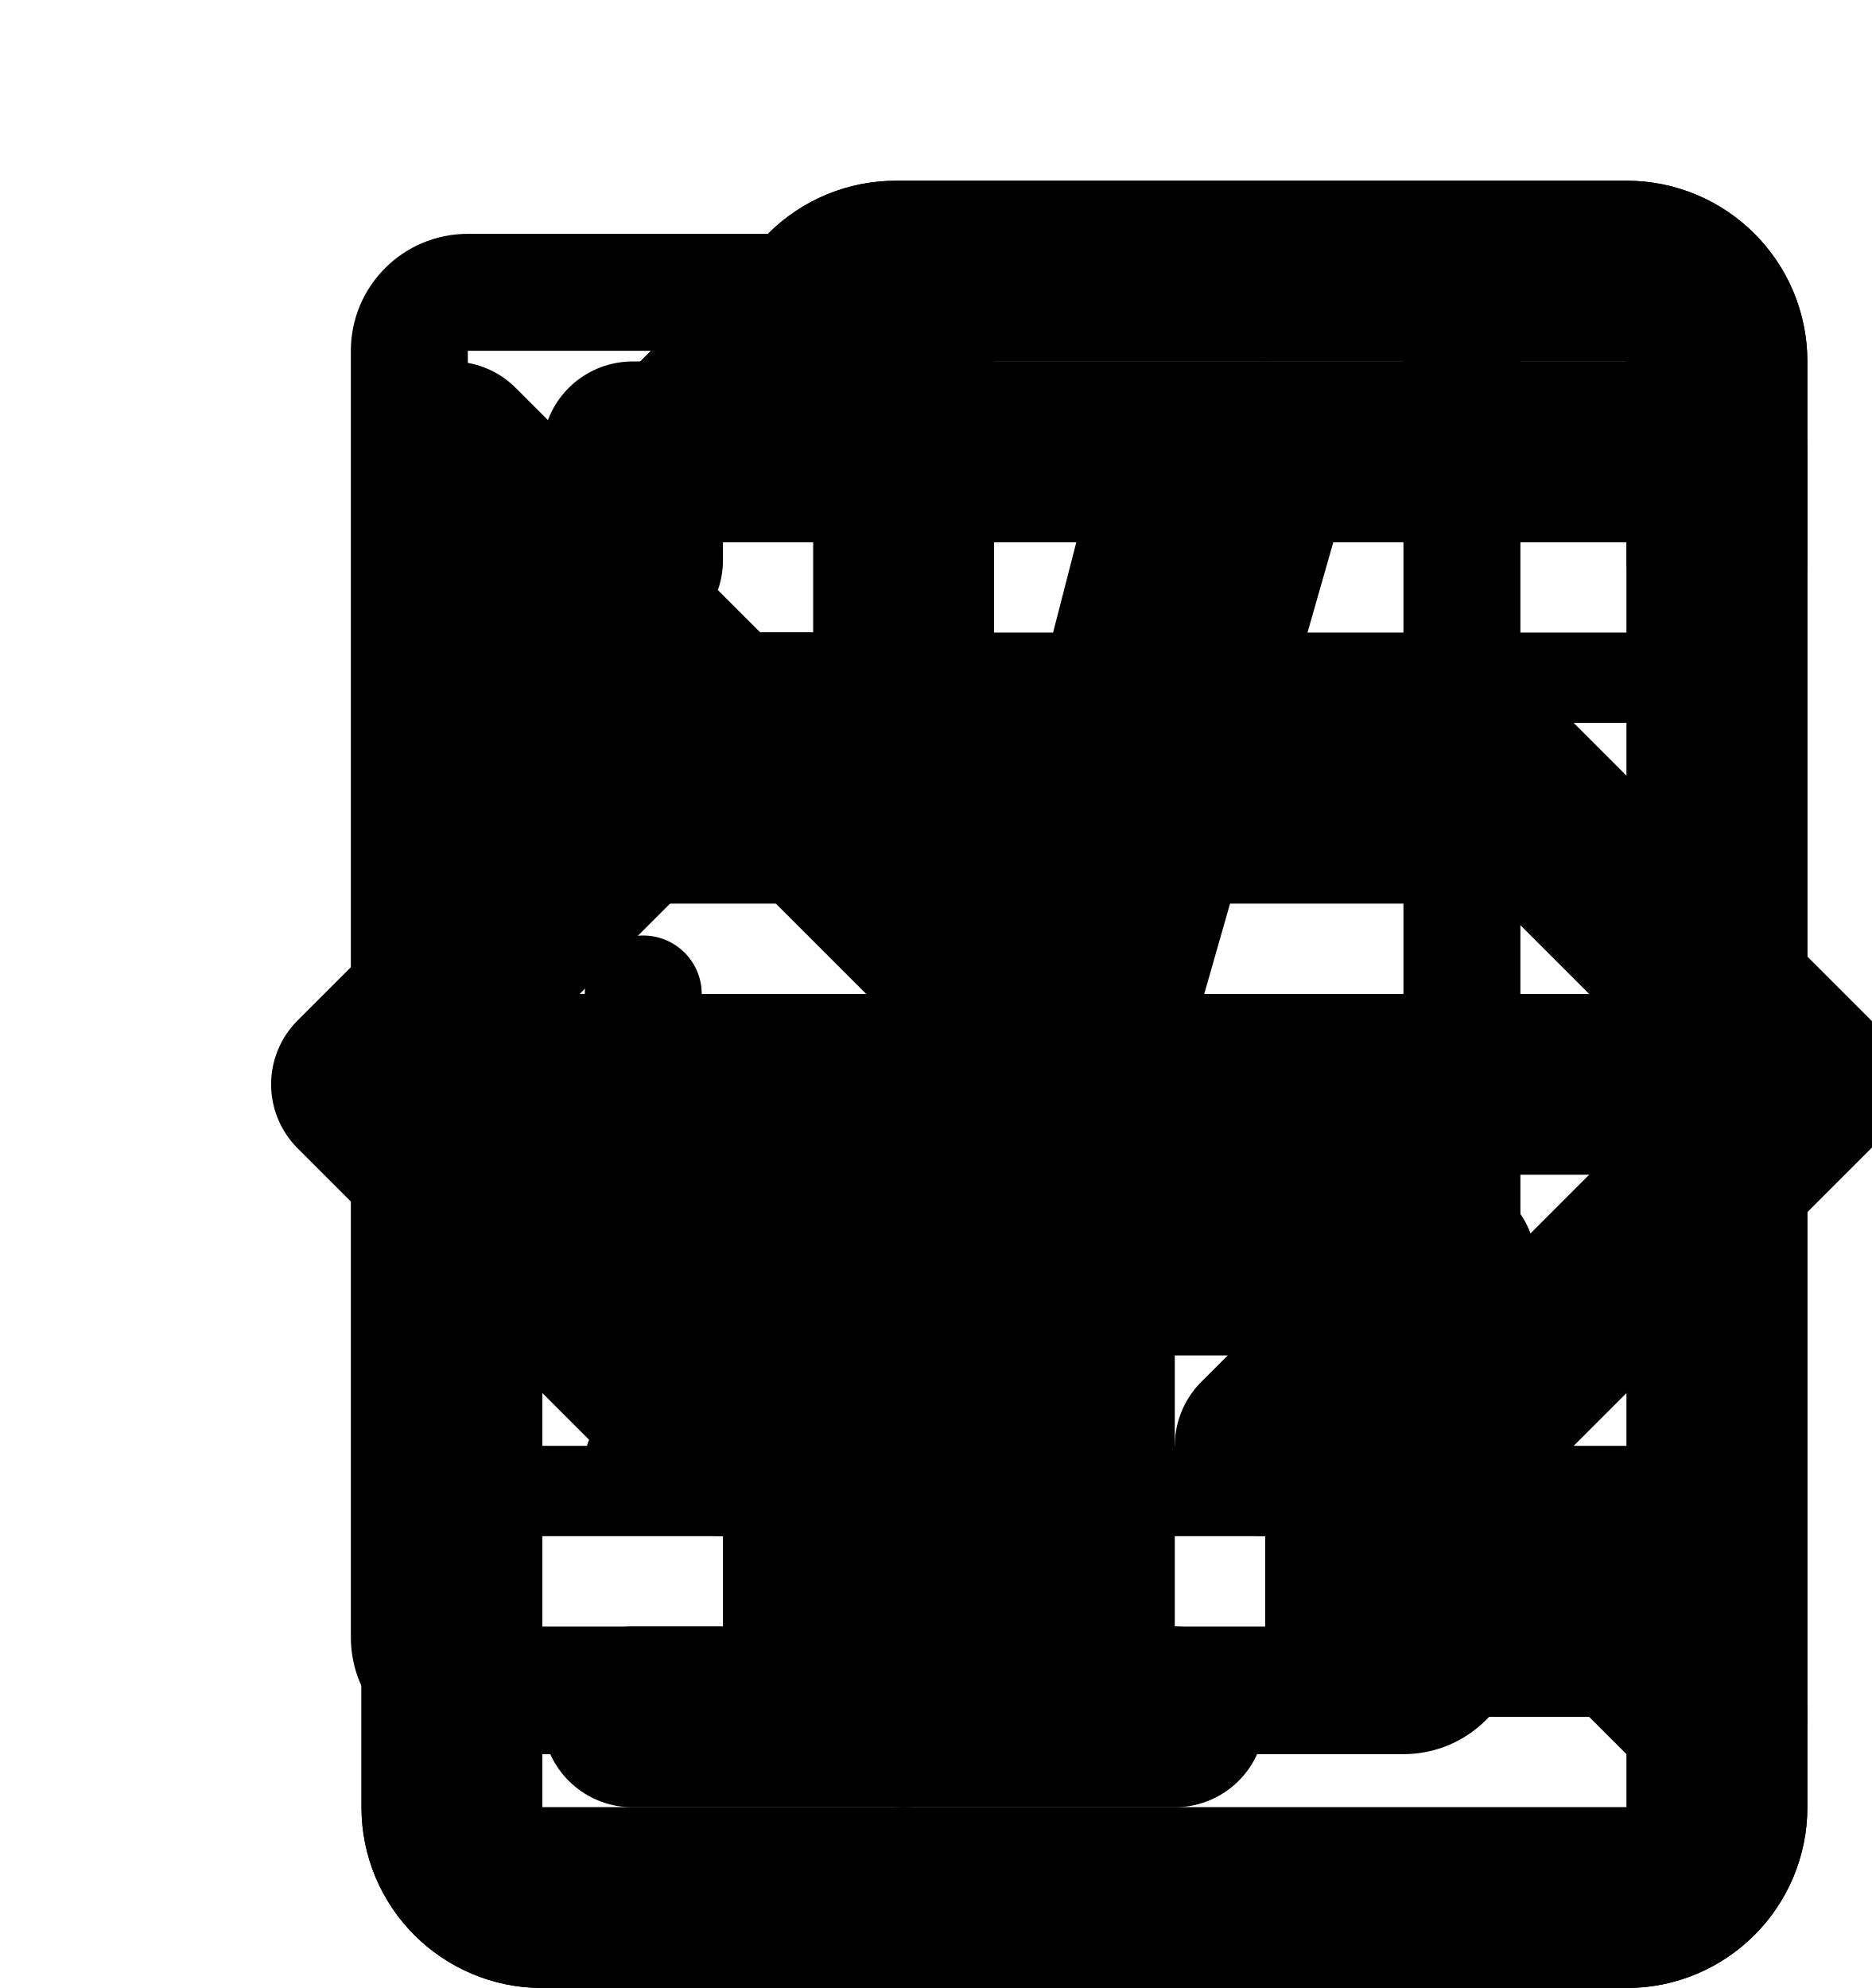
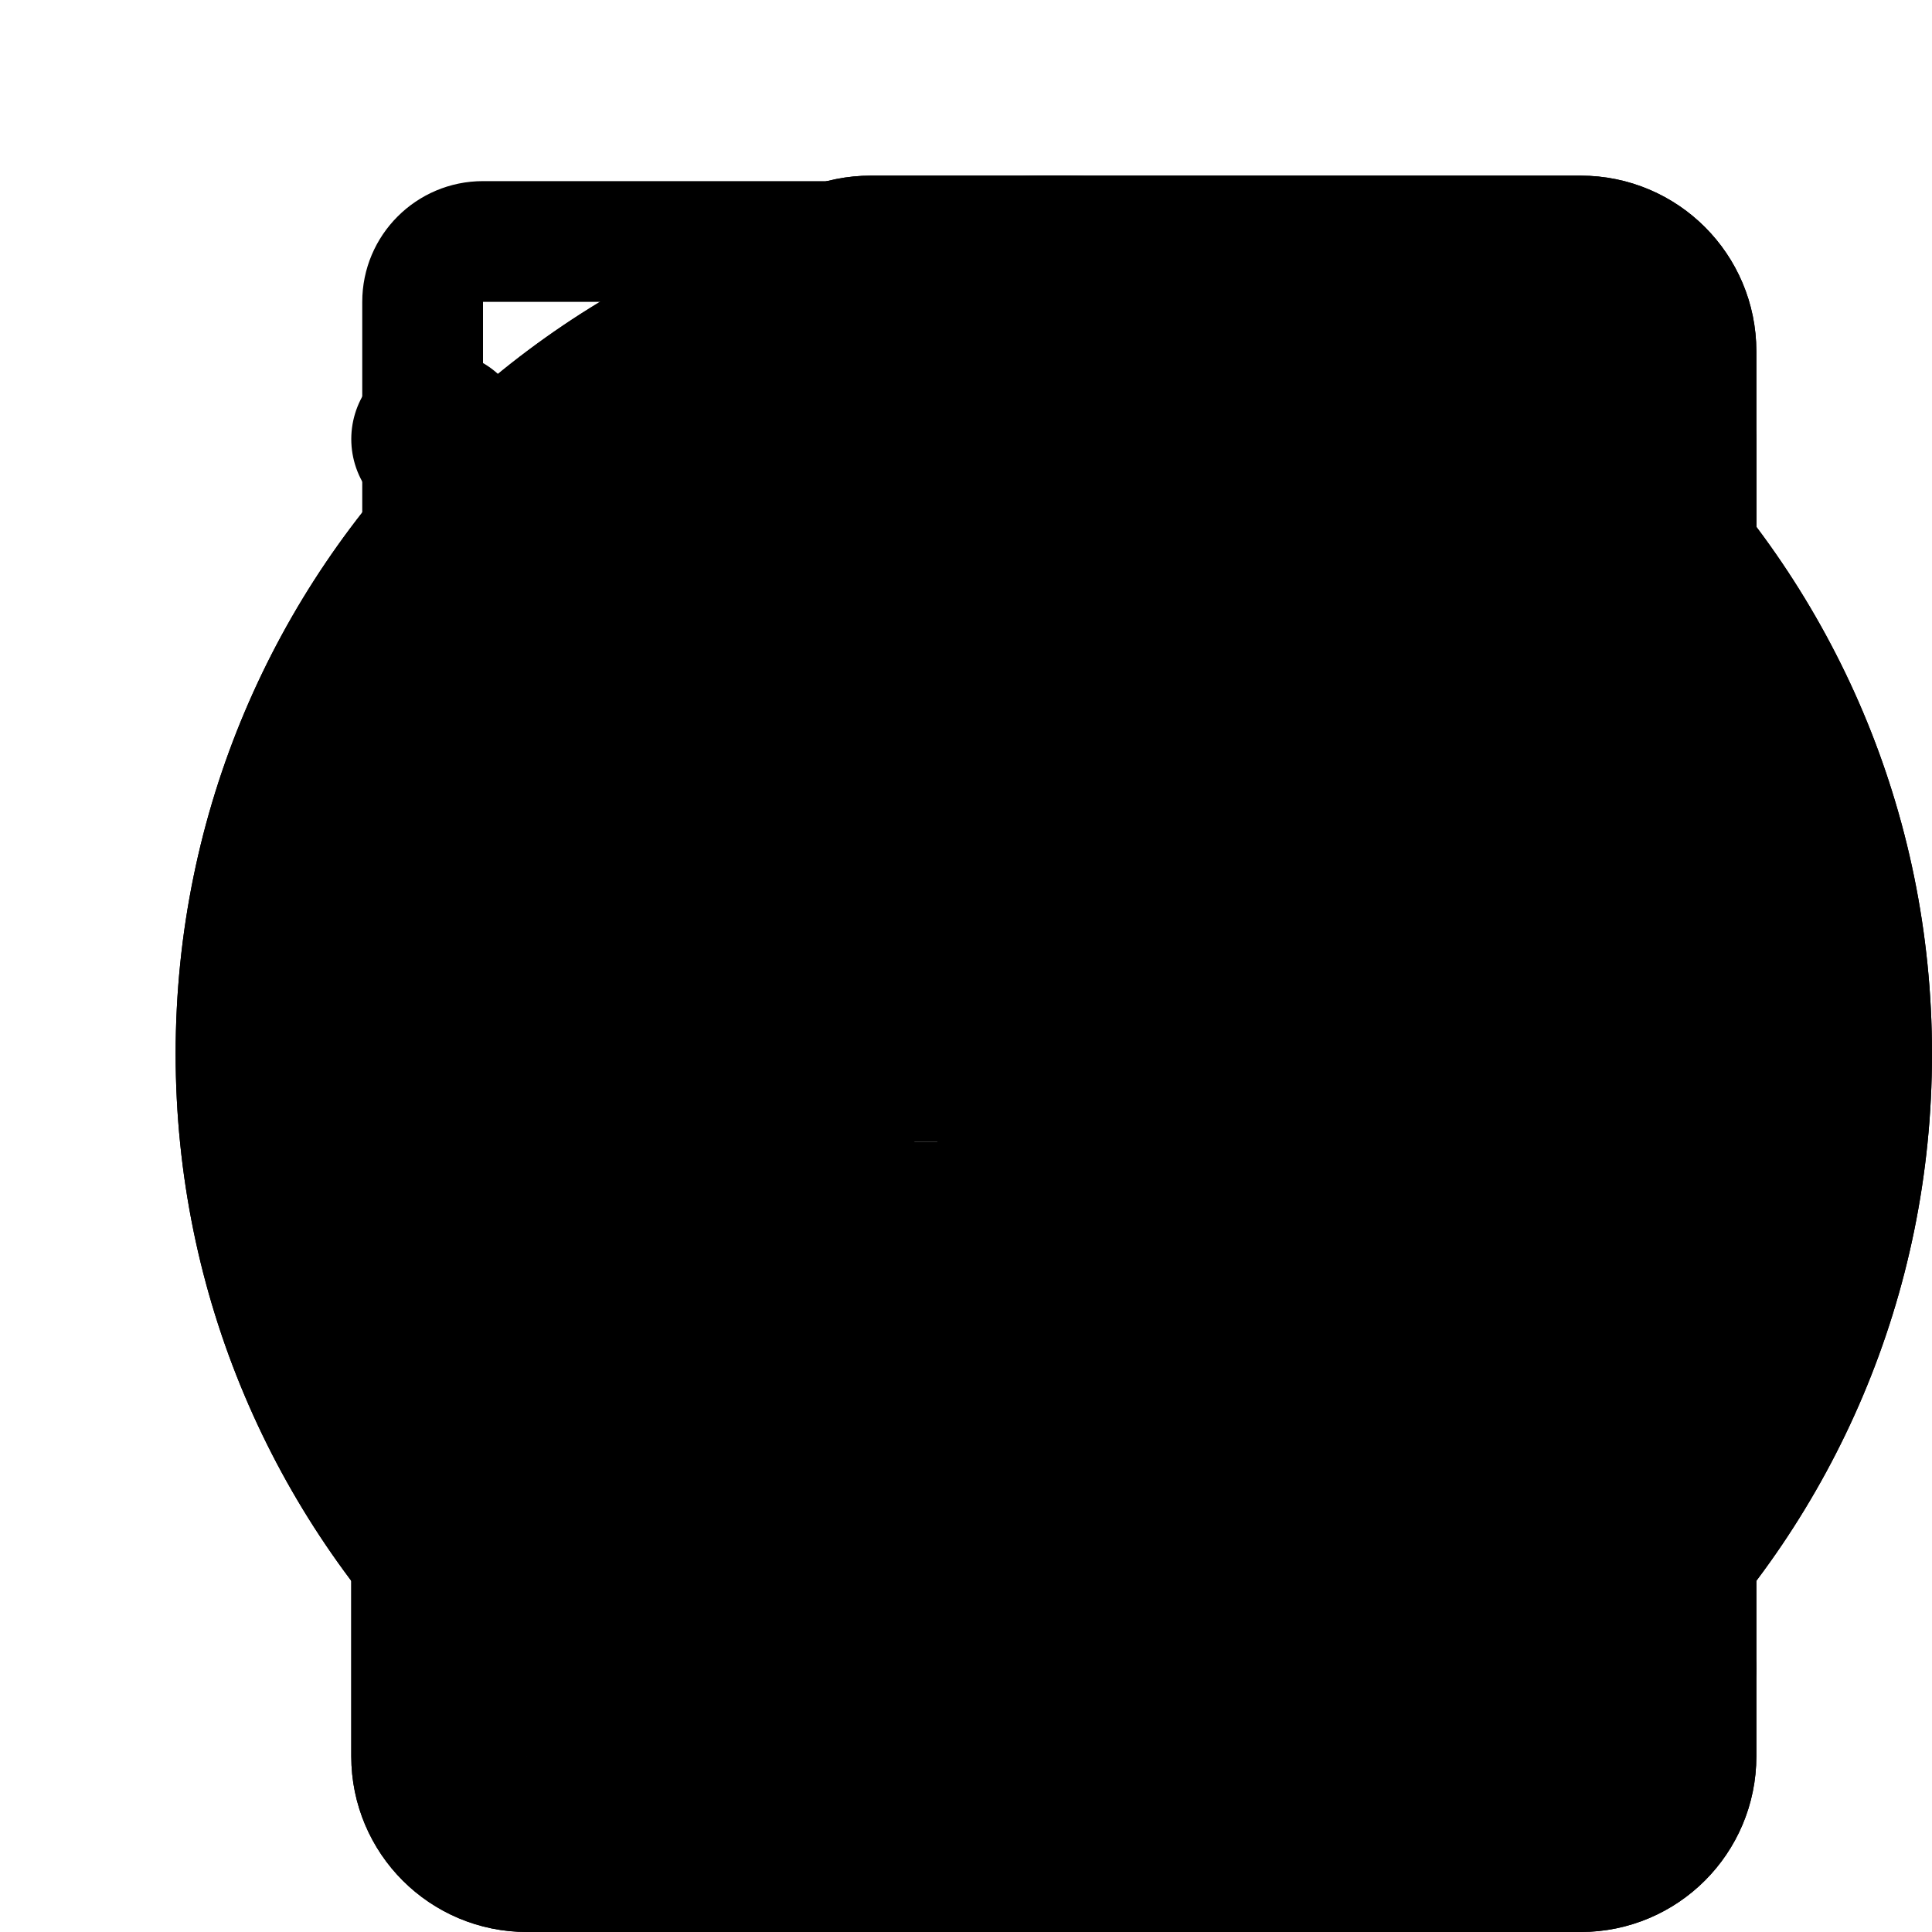
<svg xmlns="http://www.w3.org/2000/svg">
  <symbol style="enable-background:new 0 0 15.207 10.854" viewBox="0 0 15.207 10.854" xml:space="preserve" id="arrow_back">
    <path d="M11.707 0h-4v1h4c1.378 0 2.5 1.122 2.5 2.5S13.085 6 11.707 6H1.914L5.06 2.854l-.706-.708L0 6.5l4.354 4.354.707-.707L1.914 7h9.793c1.93 0 3.5-1.57 3.5-3.5s-1.57-3.5-3.5-3.5z" fill="currentColor" />
  </symbol>
  <symbol version="1.0" viewBox="0 0 100 100" id="sound_on">
    <path d="M37.7 17.8 24 31.5v37l13.8 13.8C45.3 89.8 52.3 96 53.2 96c.9 0 2.4-.7 3.2-1.6C57.8 93 58 87.6 58 50s-.2-43-1.6-44.4c-.8-.9-2.3-1.6-3.2-1.6-1 0-7.9 6.2-15.5 13.8zM78.4 22.5c-.4 1.1.7 2.7 3.4 5.1 2.2 1.9 5.3 6 6.9 9.2 2.3 4.7 2.8 7 2.8 13.2 0 6.2-.5 8.5-2.8 13.2-1.6 3.2-4.7 7.3-6.9 9.2-2.7 2.4-3.8 4-3.4 5.1.8 2.2 3.1.8 8.5-5 6.6-7.1 8.6-12.4 8.6-22.5s-2-15.4-8.6-22.5c-5.4-5.8-7.7-7.2-8.5-5z" fill="currentColor" />
    <path d="M71.4 32.5c-.4.9.4 2.4 2.1 3.7C76.9 38.9 80 45.4 80 50c0 4.6-3.1 11.1-6.5 13.8-1.7 1.3-2.5 2.8-2.1 3.7.8 2.2 1.8 1.9 5.5-1.7 5.1-4.9 6.5-8.5 6.5-15.8 0-7.3-1.4-10.9-6.5-15.8-3.7-3.6-4.7-3.9-5.5-1.7zM6 34c-1.8 1.8-2 3.3-2 16 0 17.1.5 18 10 18h6V32h-6c-4.7 0-6.4.4-8 2z" fill="currentColor" />
    <path d="M64.6 42.5c-.3.close-cross9.3 2.4 1.4 3.5 1.1 1.1 2 2.9 2 4s-.9 2.9-2 4c-1.9 1.9-1.8 5 .1 5 1.6 0 4.8-3.9 5.5-6.5.8-3.3-.2-7.1-2.6-9.5-2.4-2.4-3.6-2.5-4.4-.5z" fill="currentColor" />
  </symbol>
  <symbol version="1.0" viewBox="0 0 100 100" id="sound_off">
    <path d="M1 1.8C1 3.7 96.8 100 98.8 100c3 0 .7-4.1-6.3-11l-7.4-7.4 4-4.4c2.3-2.4 5.5-7.3 7.2-11 2.9-6.1 3.2-7.5 3.1-16.2 0-12.4-2.5-18.8-10.2-27.1-5.3-5.8-12.3-10.5-13.6-9.2-1.5 1.5-.3 3.2 4.5 6.3 6.5 4.2 11.4 10.8 13.9 18.9 4 12.6 1.7 24-6.8 34.6-3.9 4.8-5 5-8.3 1.9l-2.8-2.7 2.8-3.6c4.5-5.8 6.3-10.1 6.8-16.6.6-7.2-.7-12.8-4.5-18.3-3.1-4.7-10.6-10.7-12.2-9.7-1.9 1.2-.9 3 3.4 6.2 10.8 7.9 12.5 24.9 3.7 35.4l-3 3.4-3.7-3.7-3.7-3.6 2.6-3.2c3.3-3.9 4.1-6.9 3.2-11.7-1.1-6.3-9.8-12.9-12-9.3-.3.5.9 1.9 2.8 3 6.1 3.6 7.4 9.9 3.1 15l-2.7 3.1-4.3-4.2-4.4-4.3V30.5c0-16.5-.3-20.4-1.6-22.3C49.5 4 46.5 5.3 36.6 15l-9.2 9-11.9-12C3.7.2 1-1.7 1 1.8zM20.7 30.7c-.4.3-.7 9-.7 19.3v18.6l12.8 12.7C42.7 91 46.3 94 48.3 94c4.8 0 5.7-2.9 5.7-18.5v-14L38.2 45.7C29.6 37.1 22.2 30 21.9 30c-.3 0-.9.3-1.2.7zM2 34c-1.8 1.8-2 3.3-2 16 0 17.1.5 18 10 18h6V32h-6c-4.7 0-6.4.4-8 2z" fill="currentColor" />
  </symbol>
  <symbol viewBox="0 0 100 100" xml:space="preserve" id="play">
    <path d="m31.356 25.677 38.625 22.3c1.557.899 1.557 3.147 0 4.046l-38.625 22.3c-1.557.899-3.504-.225-3.504-2.023V27.7c0-1.798 1.946-2.922 3.504-2.023z" />
    <path d="m69.981 47.977-38.625-22.3a2.343 2.343 0 0 0-.716-.259l37.341 21.559c1.557.899 1.557 3.147 0 4.046l-38.625 22.3a2.296 2.296 0 0 1-1.078.301c.656.938 1.961 1.343 3.078.699l38.625-22.3c1.557-.899 1.557-3.147 0-4.046z" />
    <path d="m31.356 25.677 38.625 22.3c1.557.899 1.557 3.147 0 4.046l-38.625 22.3c-1.557.899-3.504-.225-3.504-2.023V27.7c0-1.798 1.946-2.922 3.504-2.023z" fill="currentColor" />
  </symbol>
  <symbol viewBox="0 0 100 100" xml:space="preserve" id="pause">
    <path d="M39.806 72.858h-8.915a3.94 3.94 0 0 1-3.94-3.94V31.119a3.94 3.94 0 0 1 3.94-3.94h8.915a3.94 3.94 0 0 1 3.94 3.94v37.799a3.94 3.94 0 0 1-3.94 3.94zM68.109 72.821h-8.915a3.94 3.94 0 0 1-3.94-3.94V31.082a3.94 3.94 0 0 1 3.94-3.94h8.915a3.94 3.94 0 0 1 3.94 3.94v37.799a3.94 3.94 0 0 1-3.94 3.94z" />
    <path d="M40.489 27.248a3.919 3.919 0 0 1 1.257 2.871v37.799a3.94 3.94 0 0 1-3.94 3.94h-8.915c-.234 0-.46-.03-.683-.069a3.916 3.916 0 0 0 2.683 1.069h8.915a3.94 3.94 0 0 0 3.94-3.94V31.119a3.934 3.934 0 0 0-3.257-3.871zM68.792 27.211a3.919 3.919 0 0 1 1.257 2.871v37.799a3.94 3.94 0 0 1-3.94 3.94h-8.915c-.234 0-.46-.03-.683-.069a3.916 3.916 0 0 0 2.683 1.069h8.915a3.94 3.94 0 0 0 3.94-3.94V31.082a3.933 3.933 0 0 0-3.257-3.871z" />
    <path d="M39.806 72.858h-8.915a3.94 3.94 0 0 1-3.94-3.94V31.119a3.94 3.94 0 0 1 3.94-3.94h8.915a3.94 3.94 0 0 1 3.94 3.94v37.799a3.94 3.94 0 0 1-3.94 3.94zM68.109 72.821h-8.915a3.94 3.94 0 0 1-3.94-3.94V31.082a3.94 3.94 0 0 1 3.94-3.94h8.915a3.94 3.94 0 0 1 3.94 3.94v37.799a3.94 3.94 0 0 1-3.94 3.94z" fill="currentColor" />
  </symbol>
  <symbol viewBox="0 0 64 64" xml:space="preserve" style="fill-rule:evenodd;clip-rule:evenodd;stroke-linejoin:round;stroke-miterlimit:2" id="round">
    <path d="M0 0h1280v800H0z" transform="translate(-576 -320)" fill="transparent" />
    <circle cx="543.992" cy="352" r="14.13" transform="translate(-892.778 -566.387) scale(1.70002)" fill="currentColor" />
  </symbol>
  <symbol viewBox="0 0 240 240" xml:space="preserve" id="arrow">
    <path fill="currentColor" stroke="#000" stroke-width="6.038" stroke-miterlimit="10" d="M43.1 123.8c0 6.4 5.1 11.7 11.2 11.7h117l-32.7 44.7c-1.8 2.4-2.5 5.3-2 8.2.5 2.9 2.1 5.5 4.5 7.3 1.9 1.4 4.2 2.1 6.6 2.1 3.6 0 7-1.7 9.1-4.6l45.7-62.8.1-.1c.3-.4.6-.9.8-1.4.5-1.1.9-2.2 1.1-3.3.1-.7.1-1.2.1-1.8 0-.5 0-1.1-.1-1.7-.2-1.2-.5-2.3-1-3.3 0 0 0-.1-.1-.1-.2-.4-.5-.9-.8-1.3-.1-.1-.1-.2-.2-.3l-45.7-62.8c-2.1-2.9-5.5-4.7-9.1-4.7-2.4 0-4.6.7-6.5 2.1-2.4 1.8-4 4.4-4.5 7.3-.5 2.9.3 5.8 2 8.3l32.7 44.7h-117c-6 0-11.2 5.4-11.2 11.8z" />
  </symbol>
  <symbol baseProfile="tiny" viewBox="0 0 42 42" xml:space="preserve" id="close-cross">
    <path fill-rule="evenodd" d="m21.002 26.588 10.357 10.604c1.039 1.072 1.715 1.083 2.773 0l2.078-2.128c1.018-1.042 1.087-1.726 0-2.839L25.245 21 36.211 9.775c1.027-1.055 1.047-1.767 0-2.84l-2.078-2.127c-1.078-1.104-1.744-1.053-2.773 0L21.002 15.412 10.645 4.809c-1.029-1.053-1.695-1.104-2.773 0L5.794 6.936c-1.048 1.073-1.029 1.785 0 2.84L16.759 21 5.794 32.225c-1.087 1.113-1.029 1.797 0 2.839l2.077 2.128c1.049 1.083 1.725 1.072 2.773 0l10.358-10.604z" fill="currentColor" />
  </symbol>
  <symbol viewBox="0 0 32 32" id="add-file">
    <g fill="none" fill-rule="evenodd">
      <path d="m0 0h32v32h-32z" />
      <path d="m22.009 0 7.991 10.018v21.982h-28v-32zm-5.009 11h-2v5h-5v2h5v5h2v-5h5v-2h-5z" fill="currentColor" />
    </g>
  </symbol>
  <symbol viewBox="0 0 32 32" id="home">
    <path d="M30 15a1 1 0 0 1-.58-.19L16 5.23 2.58 14.81a1 1 0 0 1-1.16-1.62l14-10a1 1 0 0 1 1.16 0l14 10A1 1 0 0 1 30 15zM5 9a1 1 0 0 1-1-1V4a1 1 0 0 1 1-1h4a1 1 0 0 1 0 2H6v3a1 1 0 0 1-1 1z" fill="currentColor" />
    <path d="M25 29h-5a1 1 0 0 1-1-1v-7h-6v7a1 1 0 0 1-1 1H7a3 3 0 0 1-3-3V16a1 1 0 0 1 2 0v10a1 1 0 0 0 1 1h4v-7a1 1 0 0 1 1-1h8a1 1 0 0 1 1 1v7h4a1 1 0 0 0 1-1V16a1 1 0 0 1 2 0v10a3 3 0 0 1-3 3z" fill="currentColor" />
  </symbol>
  <symbol height="24" width="24" id="bot">
    <path d="M21 10.975V8a2 2 0 0 0-2-2h-6V4.688c.305-.274.5-.668.5-1.11a1.5 1.5 0 0 0-3 0c0 .442.195.836.5 1.11V6H5a2 2 0 0 0-2 2v2.998l-.072.005A.999.999 0 0 0 2 12v2a1 1 0 0 0 1 1v5a2 2 0 0 0 2 2h14a2 2 0 0 0 2-2v-5a1 1 0 0 0 1-1v-1.938a1.004 1.004 0 0 0-.072-.455c-.202-.488-.635-.605-.928-.632zM7 12c0-1.104.672-2 1.5-2s1.5.896 1.5 2-.672 2-1.5 2S7 13.104 7 12zm8.998 6c-1.001-.003-7.997 0-7.998 0v-2s7.001-.002 8.002 0l-.004 2zm-.498-4c-.828 0-1.5-.896-1.5-2s.672-2 1.5-2 1.5.896 1.5 2-.672 2-1.5 2z" fill="currentColor" />
  </symbol>
  <symbol width="24" height="24" fill="none" id="main">
    <path d="m16.51 5.01-1.96-1.96c-1.4-1.4-3.7-1.4-5.1 0L7.49 5.01c-.39.39-.39 1.03 0 1.42l3.81 3.81c.39.39 1.02.39 1.41 0l3.81-3.81c.38-.39.38-1.03-.01-1.42zM5.01 7.492l-1.96 1.96c-1.4 1.4-1.4 3.7 0 5.1l1.96 1.96c.39.39 1.02.39 1.41 0l3.81-3.81a.996.996 0 0 0 0-1.41l-3.8-3.8c-.39-.39-1.03-.39-1.42 0zM20.95 9.452l-1.96-1.96a.996.996 0 0 0-1.41 0l-3.81 3.81a.996.996 0 0 0 0 1.41l3.81 3.81c.39.39 1.02.39 1.41 0l1.96-1.96c1.4-1.41 1.4-3.71 0-5.11zM7.49 18.99l1.96 1.96c1.4 1.4 3.7 1.4 5.1 0l1.96-1.96a.996.996 0 0 0 0-1.41l-3.81-3.81a.996.996 0 0 0-1.41 0l-3.81 3.81c-.38.38-.38 1.02.01 1.41z" fill="currentColor" />
  </symbol>
  <svg viewBox="0 0 32 32" id="knowledgeBase">
    <path fill="currentColor" d="M24 3H8a2 2 0 0 0-2 2v22a2 2 0 0 0 2 2h16a2 2 0 0 0 2-2V5a2 2 0 0 0-2-2zm0 2v6H8V5zM8 19v-6h16v6zm0 8v-6h16v6z" />
    <circle cx="11" cy="8" r="1" />
    <circle cx="11" cy="16" r="1" fill="currentColor" />
    <circle cx="11" cy="24" r="1" fill="currentColor" />
    <path data-name="&lt;Transparent Rectangle&gt;" style="fill:none" d="M0 0h32v32H0z" fill="currentColor" />
  </svg>
  <svg class="w-6 h-6 text-gray-800 dark:text-white" aria-hidden="true" width="24" height="24" fill="none" viewBox="0 0 24 24" id="code">
    <path stroke="currentColor" stroke-linecap="round" stroke-linejoin="round" stroke-width="2" d="m8 8-4 4 4 4m8 0 4-4-4-4m-2-3-4 14" />
  </svg>
  <svg class="w-[24px] h-[24px] text-gray-800 dark:text-white" aria-hidden="true" width="24" height="24" fill="none" viewBox="0 0 24 24" id="code-block">
    <path stroke="currentColor" stroke-linecap="round" stroke-linejoin="round" stroke-width="2" d="M10 3v4a1 1 0 0 1-1 1H5m5 4-2 2 2 2m4-4 2 2-2 2m5-12v16a1 1 0 0 1-1 1H6a1 1 0 0 1-1-1V7.914a1 1 0 0 1 .293-.707l3.914-3.914A1 1 0 0 1 9.914 3H18a1 1 0 0 1 1 1Z" />
  </svg>
  <svg class="w-[24px] h-[24px] text-gray-800 dark:text-white" aria-hidden="true" width="24" height="24" fill="none" viewBox="0 0 24 24" id="line">
    <path stroke="currentColor" stroke-linecap="round" stroke-width="2" d="M5 12h14" />
    <path stroke="currentColor" stroke-linecap="round" d="M6 9.5h12m-12-2h12m-12-2h12m-12 13h12m-12-2h12m-12-2h12" />
  </svg>
  <svg class="w-6 h-6 text-gray-800 dark:text-white" aria-hidden="true" width="24" height="24" fill="none" viewBox="0 0 24 24" id="text-slash">
    <path stroke="currentColor" stroke-linecap="round" stroke-linejoin="round" stroke-width="2" d="M7 6.2V5h12v1.2M7 19h6m.2-14-1.677 6.523M9.6 19l1.029-4M5 5l6.523 6.523M19 19l-7.477-7.477" />
  </svg>
  <svg class="w-6 h-6 text-gray-800 dark:text-white" aria-hidden="true" width="24" height="24" fill="none" viewBox="0 0 24 24" id="article">
    <path stroke="currentColor" stroke-linecap="round" stroke-linejoin="round" stroke-width="2" d="M10 3v4a1 1 0 0 1-1 1H5m4 10v-2m3 2v-6m3 6v-3m4-11v16a1 1 0 0 1-1 1H6a1 1 0 0 1-1-1V7.914a1 1 0 0 1 .293-.707l3.914-3.914A1 1 0 0 1 9.914 3H18a1 1 0 0 1 1 1Z" />
  </svg>
+   <svg class="w-6 h-6 text-gray-800 dark:text-white" aria-hidden="true" width="24" height="24" fill="currentColor" viewBox="0 0 24 24" id="close">
+     <path fill-rule="evenodd" d="M2 12C2 6.477 6.477 2 12 2s10 4.477 10 10-4.477 10-10 10S2 17.523 2 12Zm7.707-3.707a1 1 0 0 0-1.414 1.414L10.586 12l-2.293 2.293a1 1 0 1 0 1.414 1.414L12 13.414l2.293 2.293a1 1 0 0 0 1.414-1.414L13.414 12l2.293-2.293a1 1 0 0 0-1.414-1.414L12 10.586 9.707 8.293Z" clip-rule="evenodd" fill="currentColor" />
+   </svg>
+   <svg class="w-6 h-6 text-gray-800 dark:text-white" aria-hidden="true" width="24" height="24" fill="currentColor" viewBox="0 0 24 24" id="circle-plus">
+     <path fill-rule="evenodd" d="M2 12C2 6.477 6.477 2 12 2s10 4.477 10 10-4.477 10-10 10S2 17.523 2 12Zm11-4.243a1 1 0 1 0-2 0V11H7.757a1 1 0 1 0 0 2H11v3.243a1 1 0 1 0 2 0V13h3.243a1 1 0 1 0 0-2H13V7.757Z" clip-rule="evenodd" fill="currentColor" />
+   </svg>
</svg>
